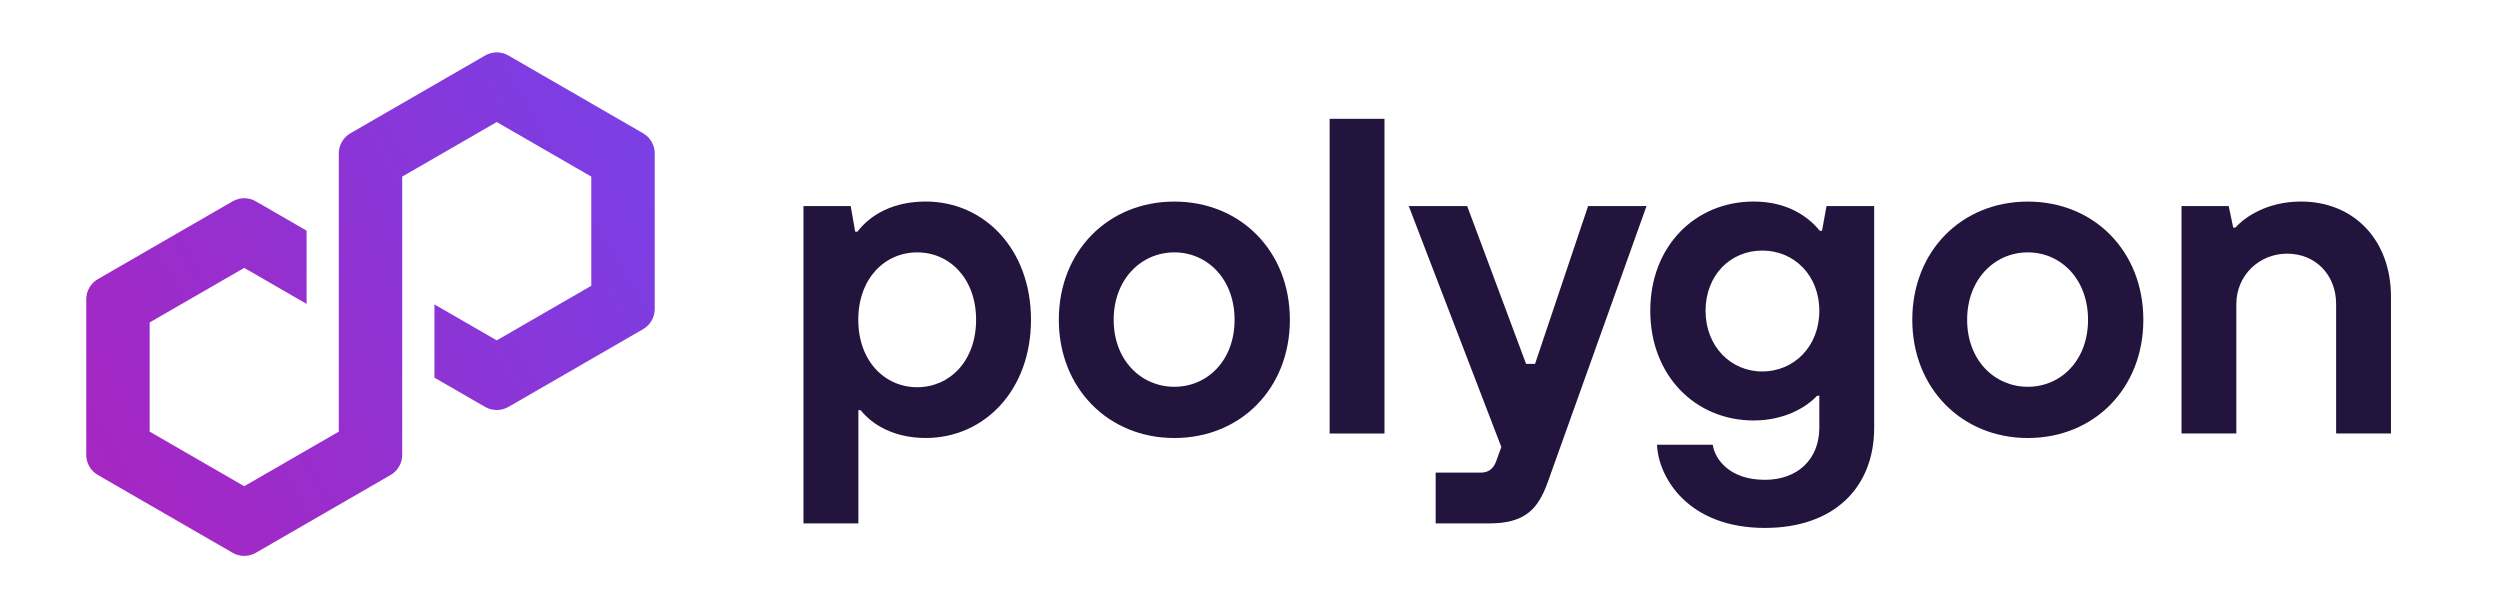
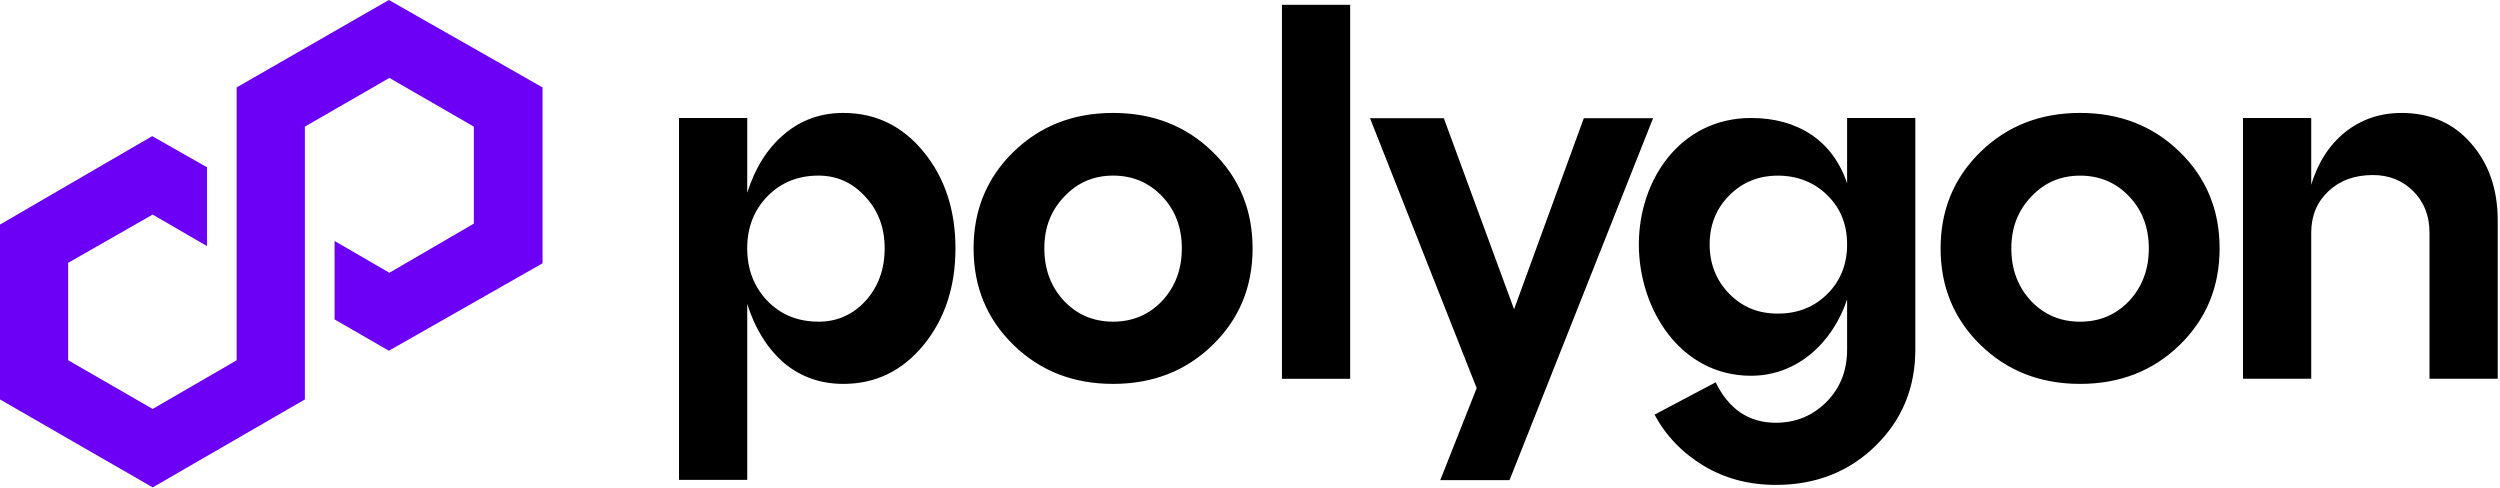
- <svg xmlns="http://www.w3.org/2000/svg" id="Layer_1" viewBox="0 0 622.58 151.47">
-   <defs>
-     <style>.cls-1{fill:#22143d;}.cls-2{fill:url(#linear-gradient);}</style>
-     <linearGradient id="linear-gradient" x1="21.02" y1="117.08" x2="156.97" y2="38.18" gradientUnits="userSpaceOnUse">
-       <stop offset="0" stop-color="#a726c1" />
-       <stop offset=".88" stop-color="#803bdf" />
-       <stop offset="1" stop-color="#7b3fe4" />
-     </linearGradient>
-   </defs>
-   <g>
-     <path class="cls-1" d="m200.09,130.35V51.31h11.76l1.12,6.38h.56c3.36-4.37,9.07-7.5,17.02-7.5,14.55,0,26.2,11.87,26.2,29.44s-11.64,29.44-26.2,29.44c-7.84,0-13.32-3.25-16.23-6.94h-.56v28.21h-13.66Zm42.99-50.71c0-10.3-6.61-16.79-14.67-16.79s-14.67,6.49-14.67,16.79,6.61,16.79,14.67,16.79,14.67-6.49,14.67-16.79Z" />
-     <path class="cls-1" d="m263.68,79.64c0-17.13,12.31-29.44,28.77-29.44s28.77,12.31,28.77,29.44-12.31,29.44-28.77,29.44-28.77-12.43-28.77-29.44Zm43.77,0c0-10.08-6.72-16.79-15-16.79s-15.11,6.72-15.11,16.79,6.83,16.68,15.11,16.68,15-6.6,15-16.68Z" />
-     <path class="cls-1" d="m331.12,107.96V29.59h13.66v78.37h-13.66Z" />
-     <path class="cls-1" d="m395.49,51.31h14.55l-24.63,68.85c-2.46,6.83-5.82,10.19-14.67,10.19h-13.21v-12.65h11.2c2.02,0,3.13-1.01,3.81-2.69l1.34-3.69-23.06-60.01h14.55l14.67,39.3h2.24l13.21-39.3Z" />
-     <path class="cls-1" d="m412.65,110.76h13.88c.56,3.69,4.25,8.73,12.99,8.73,8.17,0,13.55-5.15,13.55-12.99v-7.95h-.56c-3.02,3.25-8.62,6.16-15.79,6.16-14.55,0-25.75-11.2-25.75-27.32s11.2-27.2,25.75-27.2c7.5,0,12.99,3.02,16.46,7.28h.56l1.12-6.16h11.87v55.19c0,15-10.08,24.97-27.21,24.97-19.14,0-26.53-12.54-26.87-20.71Zm40.42-33.36c0-8.84-6.27-15-14.22-15s-14.11,6.16-14.11,15,6.27,15.11,14.11,15.11,14.22-6.16,14.22-15.11Z" />
-     <path class="cls-1" d="m476.22,79.64c0-17.13,12.31-29.44,28.77-29.44s28.77,12.31,28.77,29.44-12.31,29.44-28.77,29.44-28.77-12.43-28.77-29.44Zm43.77,0c0-10.08-6.72-16.79-15-16.79s-15.11,6.72-15.11,16.79,6.83,16.68,15.11,16.68,15-6.6,15-16.68Z" />
-     <path class="cls-1" d="m543.27,107.96v-56.65h11.75l1.12,5.37h.56c2.24-2.57,7.84-6.49,16.34-6.49,12.99,0,22.39,9.4,22.39,23.73v34.03h-13.66v-32.24c0-7.28-5.15-12.54-12.2-12.54s-12.65,5.49-12.65,12.54v32.24h-13.66Z" />
-   </g>
-   <path class="cls-2" d="m126.59,101.35l33.58-19.39c1.78-1.03,2.88-2.94,2.88-4.99v-38.78c0-2.05-1.1-3.96-2.88-4.99l-33.58-19.39c-1.78-1.03-3.99-1.02-5.76,0l-33.58,19.39c-1.78,1.03-2.88,2.94-2.88,4.99v69.3l-23.55,13.59-23.55-13.59v-27.19l23.55-13.59,15.53,8.97v-18.24l-12.65-7.31c-.87-.5-1.87-.77-2.88-.77s-2.01.27-2.88.77l-33.58,19.39c-1.78,1.03-2.88,2.94-2.88,4.99v38.78c0,2.05,1.1,3.96,2.88,4.99l33.58,19.39c1.78,1.02,3.98,1.02,5.76,0l33.58-19.39c1.78-1.03,2.88-2.94,2.88-4.99V43.98l.42-.24,23.12-13.35,23.55,13.59v27.19l-23.55,13.59-15.51-8.95v18.24l12.63,7.29c1.78,1.02,3.99,1.02,5.76,0Z" />
+ <svg xmlns="http://www.w3.org/2000/svg" width="825" height="161" viewBox="0 0 825 161" fill="none">
+   <path d="M128.325 0L78.092 28.85V118.891L50.376 134.957L22.491 118.878V86.731L50.376 70.808L68.306 81.206V55.197L50.22 44.929L0 74.105V131.817L50.389 160.836L100.609 131.817V41.789L128.494 25.709L156.367 41.789V73.792L128.494 90.015L110.408 79.525V105.404L128.325 115.737L179.04 86.888V28.85L128.325 0Z" fill="#6C00F6" />
+   <path fill-rule="evenodd" clip-rule="evenodd" d="M423.037 125.002H445.554V1.577H423.037V125.002ZM278.28 37.267C288.952 37.267 297.8 41.554 304.798 50.115C311.808 58.676 315.3 69.296 315.3 81.975C315.3 94.654 311.795 105.274 304.798 113.835C297.787 122.396 288.952 126.683 278.28 126.683C270.723 126.683 264.155 124.351 258.604 119.673C253.157 114.89 249.157 108.44 246.59 100.322V158.36H224.073V38.935H246.59V63.615C249.144 55.497 253.157 49.099 258.604 44.434C264.168 39.652 270.723 37.267 278.28 37.267ZM270.097 106.16C276.208 106.16 281.382 103.88 285.604 99.319C289.825 94.654 291.936 88.868 291.936 81.975C291.936 75.082 289.825 69.518 285.604 64.957C281.382 60.292 276.208 57.947 270.097 57.947C263.308 57.947 257.705 60.227 253.249 64.788C248.805 69.349 246.577 75.069 246.577 81.962C246.577 88.855 248.805 94.641 253.249 99.306C257.692 103.867 263.308 106.147 270.097 106.147V106.16ZM321.281 81.975C321.281 94.654 325.672 105.274 334.455 113.835C343.238 122.396 354.196 126.683 367.318 126.683C380.44 126.683 391.399 122.396 400.181 113.835C408.964 105.274 413.355 94.654 413.355 81.975C413.355 69.296 408.964 58.676 400.181 50.115C391.399 41.554 380.44 37.267 367.318 37.267C354.196 37.267 343.238 41.554 334.455 50.115C325.672 58.676 321.281 69.296 321.281 81.975ZM351.134 99.319C346.795 94.654 344.632 88.868 344.632 81.975C344.632 75.082 346.795 69.518 351.134 64.957C355.473 60.292 360.868 57.947 367.318 57.947C373.768 57.947 379.163 60.227 383.502 64.788C387.841 69.349 390.004 75.069 390.004 81.962C390.004 88.855 387.841 94.641 383.502 99.306C379.163 103.867 373.768 106.147 367.318 106.147C360.868 106.147 355.473 103.867 351.134 99.306V99.319ZM653.573 113.835C644.791 105.274 640.399 94.654 640.399 81.975C640.399 69.296 644.791 58.676 653.573 50.115C662.356 41.554 673.315 37.267 686.436 37.267C699.558 37.267 710.517 41.554 719.299 50.115C728.082 58.676 732.473 69.296 732.473 81.975C732.473 94.654 728.082 105.274 719.299 113.835C710.517 122.396 699.558 126.683 686.436 126.683C673.315 126.683 662.369 122.396 653.573 113.835ZM663.737 81.975C663.737 88.868 665.9 94.654 670.239 99.319C674.579 103.88 679.973 106.16 686.423 106.16C692.873 106.16 698.268 103.88 702.607 99.319C706.946 94.654 709.11 88.868 709.11 81.975C709.11 75.082 706.946 69.349 702.607 64.801C698.268 60.24 692.873 57.96 686.423 57.96C679.973 57.96 674.579 60.292 670.239 64.97C665.9 69.531 663.737 75.199 663.737 81.988V81.975ZM792.401 37.267C801.965 37.267 809.64 40.603 815.413 47.275C821.303 53.947 824.247 62.455 824.247 72.789V124.989H801.731V76.789C801.731 71.225 799.959 66.664 796.388 63.107C792.831 59.55 788.387 57.764 783.045 57.764C777.038 57.764 772.151 59.55 768.372 63.107C764.594 66.664 762.704 71.225 762.704 76.789V124.989H740.187V38.935H762.704V60.957C764.932 53.621 768.659 47.835 773.884 43.613C779.227 39.391 785.39 37.28 792.401 37.28V37.267ZM499.643 102.055L522.655 39.013H545.511L498.145 158.438H475.289L487.303 128.077L452.108 39.013H476.462L499.643 102.055ZM609.543 38.935V60.501C604.852 46.428 593.268 38.935 577.853 38.935C554.58 38.935 540.82 59.263 540.82 80.633C540.82 102.003 554.476 123.999 577.853 123.999C593.268 123.999 604.852 112.884 609.543 98.811V115.32C609.543 122.331 607.263 128.103 602.702 132.664C598.141 137.225 592.59 139.505 586.023 139.505C577.123 139.505 570.517 135.062 566.177 126.162L545.993 136.834C549.772 143.844 555.167 149.447 562.177 153.682C569.187 157.904 577.136 160.015 586.023 160.015C599.145 160.015 610.103 155.741 618.886 147.167C627.669 138.606 632.06 127.986 632.06 115.307V38.935H609.543ZM603.041 96.986C598.702 101.326 593.255 103.489 586.701 103.489C580.146 103.489 575.025 101.326 570.686 96.986C566.347 92.543 564.184 87.096 564.184 80.646C564.184 74.196 566.347 68.801 570.686 64.462C575.025 60.123 580.355 57.96 586.701 57.96C593.046 57.96 598.715 60.123 603.041 64.462C607.38 68.684 609.543 74.079 609.543 80.646C609.543 87.213 607.38 92.66 603.041 96.986Z" fill="black" />
</svg>
